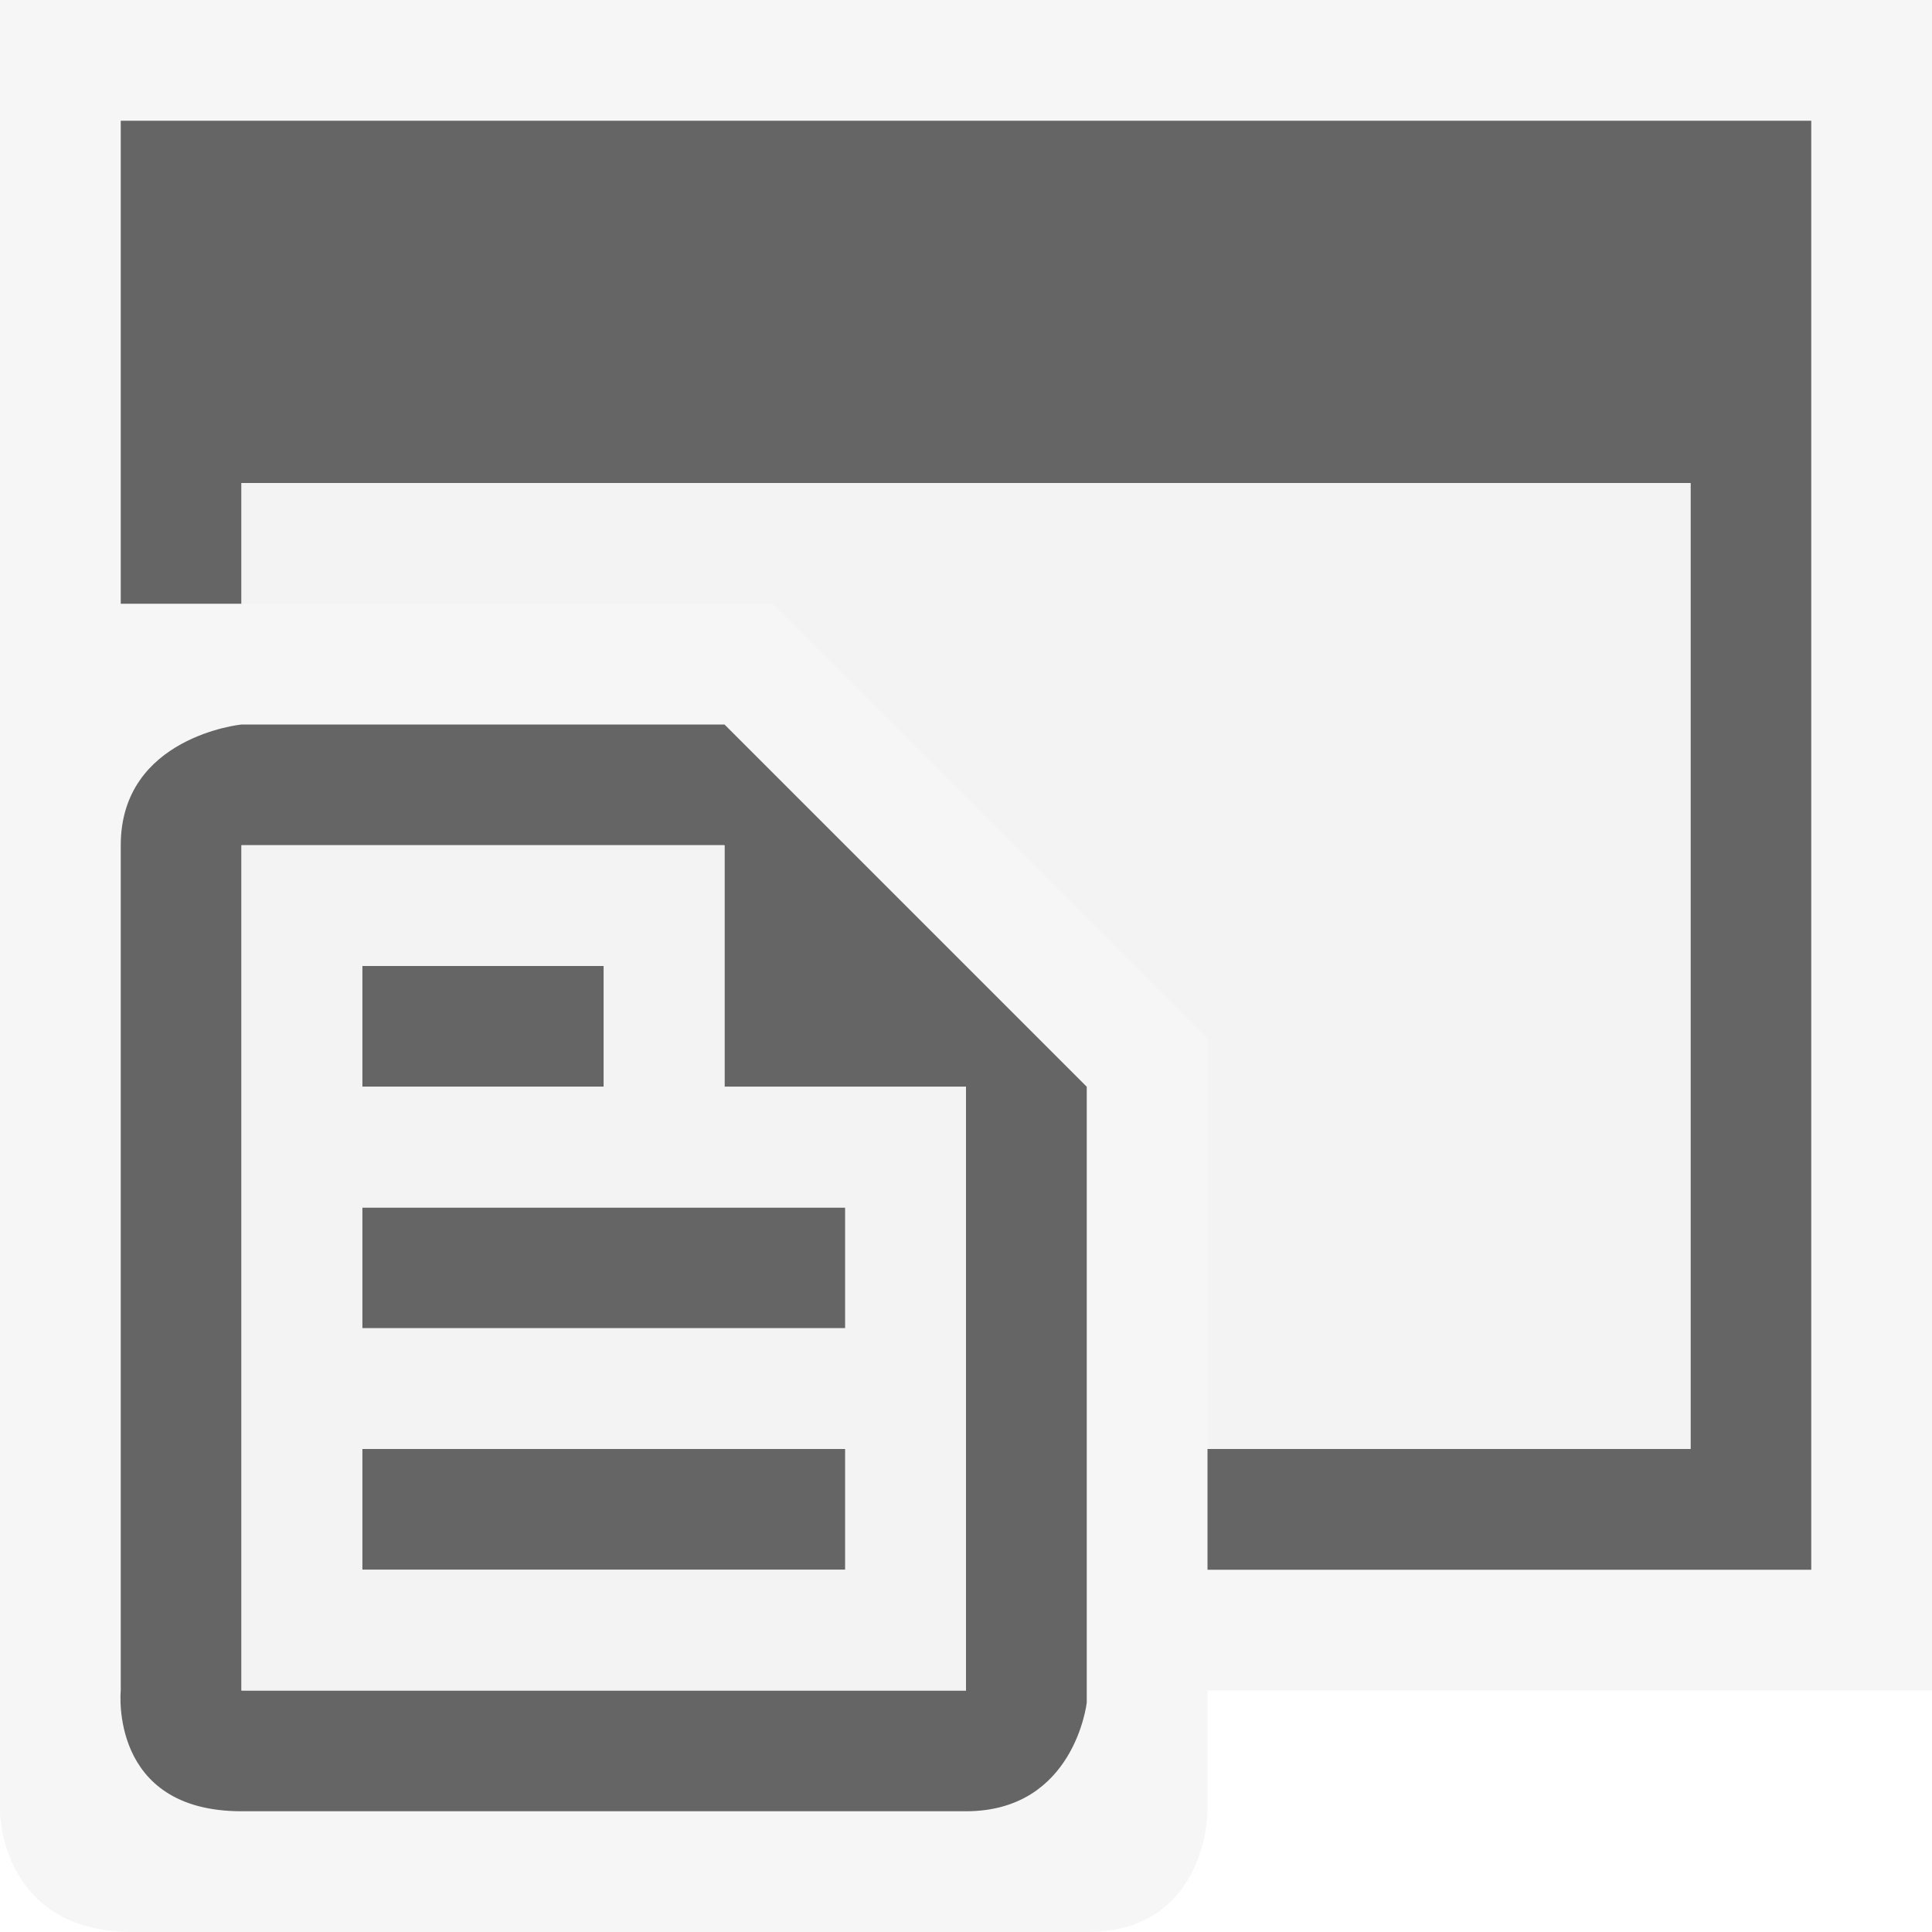
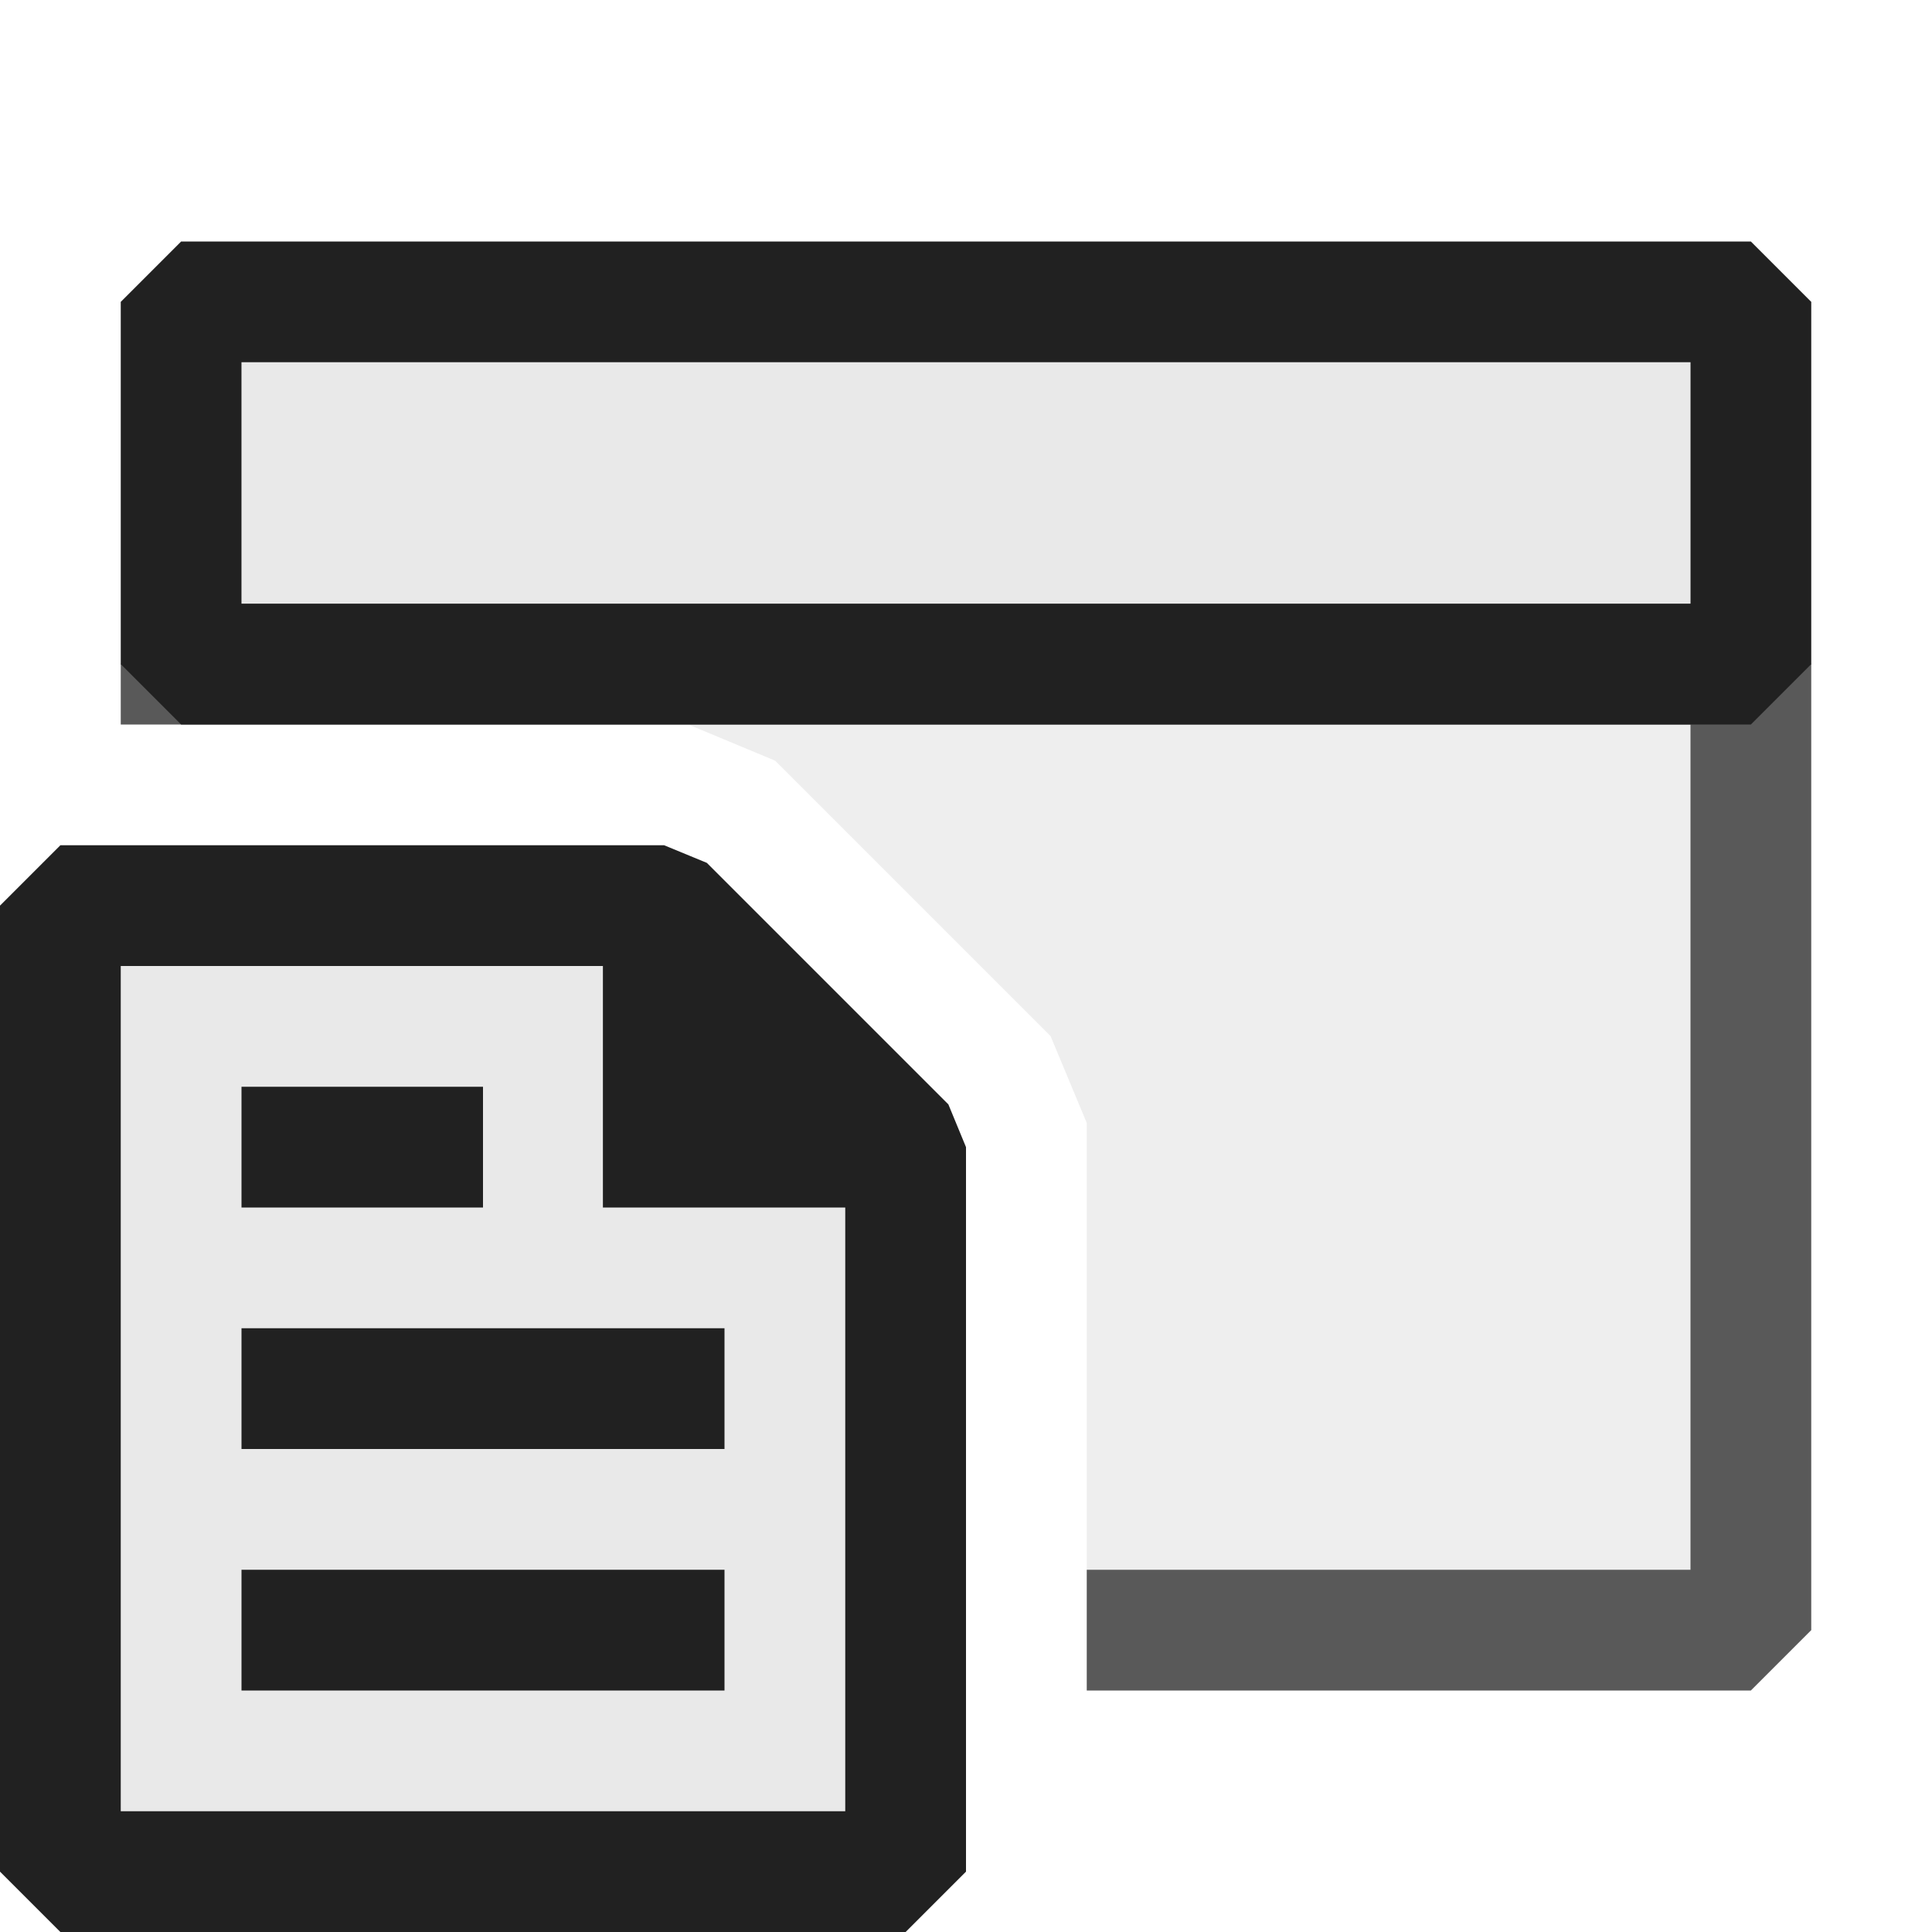
- <svg xmlns="http://www.w3.org/2000/svg" version="1.1" x="0px" y="0px" viewBox="0 0 16 16" style="enable-background:new 0 0 16 16;" xml:space="preserve">
-   <g id="outline">
-     <rect style="opacity:0;fill:#F6F6F6;" width="16" height="16" />
-     <path style="fill:#F6F6F6;" d="M16,0H0v5v2v7v1c0,0,0,1,1.1,1C2.2,16,2,16,2,16h5.9c0,0,0.1,0,1.1,0c1,0,1-1,1-1v-1h6V0z" />
+ <svg xmlns="http://www.w3.org/2000/svg" viewBox="0 0 16 16">
+   <defs>
+     <style>.canvas{fill: none; opacity: 0;}.light-defaultgrey-10{fill: #212121; opacity: 0.1;}.light-defaultgrey{fill: #212121; opacity: 1;}.cls-1{opacity:0.75;}</style>
+   </defs>
+   <g id="canvas">
+     <path class="canvas" d="M16,16H0V0H16Z" />
  </g>
-   <g id="icon_x5F_bg">
-     <g>
-       <polygon style="fill:#656565;" points="1,1 1,5 2,5 2,4 14,4 14,12 10,12 10,13 15,13 15,1   " />
-       <path style="fill:#656565;" d="M1,7C1,7.8,1,14,1,14s-0.1,1,1,1c1.1,0,5.1,0,6,0s1-0.9,1-0.9V9L6,6H2C2,6,1,6.1,1,7z M8,14H2V7h4    v2h2V14z" />
-       <rect x="3" y="8" style="fill:#656565;" width="2" height="1" />
-       <rect x="3" y="10" style="fill:#656565;" width="4" height="1" />
-       <rect x="3" y="12" style="fill:#656565;" width="4" height="1" />
+   <g id="level-1">
+     <g class="cls-1">
+       <path class="light-defaultgrey-10" d="M1.5,5V6H5.7l.72.3L8.7,8.58,9,9.3V13h5.5V5Z" />
+       <path class="light-defaultgrey" d="M14.5,5H1.5L1,5.5V6H14v7H9v1h5.5l.5-.5v-8Z" />
    </g>
-   </g>
-   <g id="icon_x5F_fg">
-     <g>
-       <polygon style="fill:#F3F3F3;" points="2,4 2,5 6.4,5 10,8.6 10,12 14,12 14,4   " />
-       <path style="fill:#F3F3F3;" d="M6,7H2v7h6V9H6V7z M3,8h2v1H3V8z M7,13H3v-1h4V13z M7,10v1H3v-1H7z" />
-     </g>
+     <path class="light-defaultgrey-10" d="M2,3V5H14V3Z" />
+     <path class="light-defaultgrey" d="M14.5,2H1.5L1,2.5v3l.5.5h13l.5-.5v-3ZM2,5V3H14V5Z" />
+     <path class="light-defaultgrey-10" d="M7.5,9.5v6H.5v-8h5Z" />
+     <path class="light-defaultgrey" d="M7.854,9.146l-2-2L5.5,7H.5L0,7.5v8l.5.5h7l.5-.5v-6ZM1,15V8H4.993v2H7v5Zm1-2H6v1H2Zm0-2v1H6V11ZM4,9H2v1H4Z" />
  </g>
</svg>
